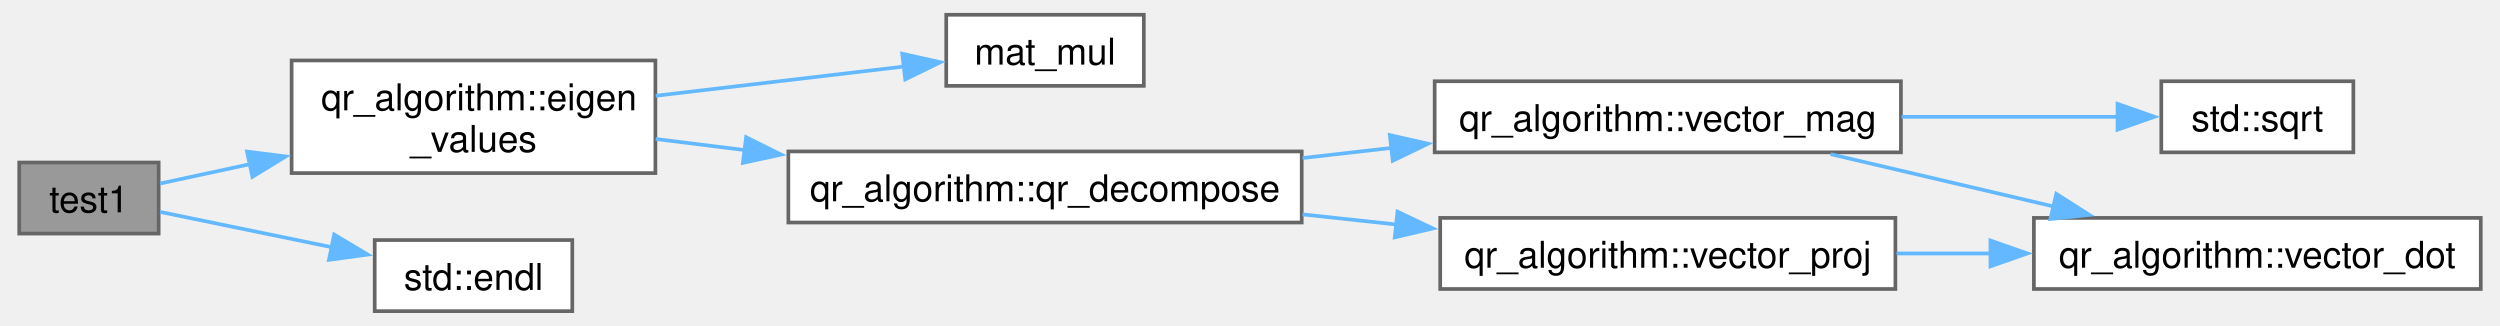
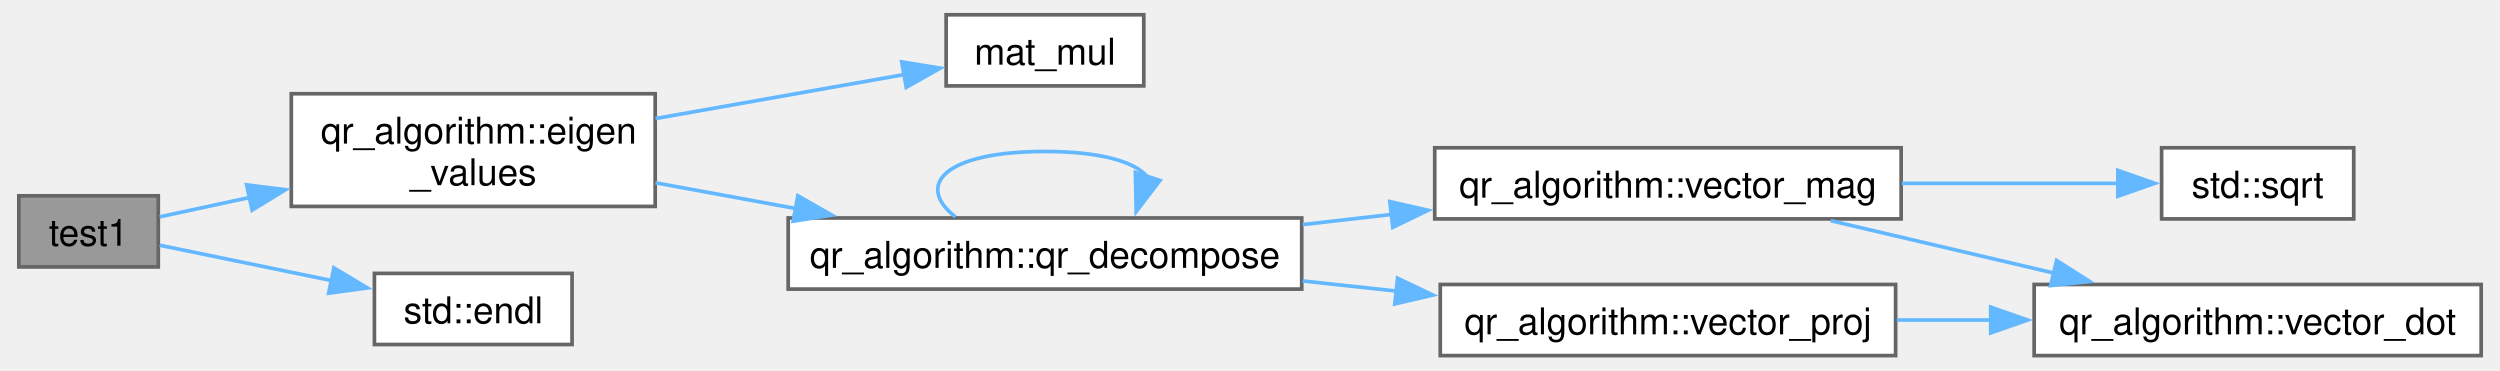
- <svg xmlns="http://www.w3.org/2000/svg" xmlns:xlink="http://www.w3.org/1999/xlink" width="675pt" height="88pt" viewBox="0.00 0.00 674.50 88.25">
-   <g id="graph0" class="graph" transform="scale(1 1) rotate(0) translate(4 84.25)">
+ <svg xmlns="http://www.w3.org/2000/svg" xmlns:xlink="http://www.w3.org/1999/xlink" width="675pt" height="100pt" viewBox="0.00 0.00 674.50 100.25">
+   <g id="graph0" class="graph" transform="scale(1 1) rotate(0) translate(4 96.25)">
    <g id="Node000001" class="node">
      <g id="a_Node000001">
        <a xlink:title=" ">
-           <polygon fill="#999999" stroke="#666666" points="37.75,-40.25 0,-40.25 0,-21 37.75,-21 37.75,-40.25" />
-           <text text-anchor="middle" x="18.88" y="-26.75" font-family="Helvetica,sans-Serif" font-size="10.00">test1</text>
+           <polygon fill="#999999" stroke="#666666" points="37.75,-43.25 0,-43.25 0,-24 37.75,-24 37.75,-43.25" />
+           <text text-anchor="middle" x="18.88" y="-29.75" font-family="Helvetica,sans-Serif" font-size="10.00">test1</text>
        </a>
      </g>
    </g>
    <g id="Node000002" class="node">
      <g id="a_Node000002">
        <a xlink:href="../../d2/d3b/namespaceqr__algorithm.html#a28e2fa3e803abaea6c568dc45d69d8cc" target="_top" xlink:title=" ">
-           <polygon fill="white" stroke="#666666" points="172.25,-67.88 73.75,-67.88 73.75,-37.38 172.25,-37.38 172.25,-67.88" />
-           <text text-anchor="start" x="81.75" y="-54.38" font-family="Helvetica,sans-Serif" font-size="10.00">qr_algorithm::eigen</text>
-           <text text-anchor="middle" x="123" y="-43.12" font-family="Helvetica,sans-Serif" font-size="10.00">_values</text>
+           <polygon fill="white" stroke="#666666" points="172.25,-70.88 73.75,-70.88 73.75,-40.38 172.25,-40.38 172.25,-70.88" />
+           <text text-anchor="start" x="81.75" y="-57.38" font-family="Helvetica,sans-Serif" font-size="10.00">qr_algorithm::eigen</text>
+           <text text-anchor="middle" x="123" y="-46.12" font-family="Helvetica,sans-Serif" font-size="10.00">_values</text>
        </a>
      </g>
    </g>
    <g id="edge1_Node000001_Node000002" class="edge">
      <g id="a_edge1_Node000001_Node000002">
        <a xlink:title=" ">
-           <path fill="none" stroke="#63b8ff" d="M38.13,-34.56C45.15,-36.07 53.61,-37.89 62.41,-39.79" />
-           <polygon fill="#63b8ff" stroke="#63b8ff" points="61.67,-43.21 72.18,-41.89 63.14,-36.37 61.67,-43.21" />
+           <path fill="none" stroke="#63b8ff" d="M38.13,-37.56C45.15,-39.07 53.61,-40.89 62.41,-42.79" />
+           <polygon fill="#63b8ff" stroke="#63b8ff" points="61.67,-46.21 72.18,-44.89 63.14,-39.37 61.67,-46.21" />
        </a>
      </g>
    </g>
    <g id="Node000009" class="node">
      <g id="a_Node000009">
        <a target="_blank" xlink:href="http://en.cppreference.com/w/cpp/io/manip/endl.html#" xlink:title=" ">
-           <polygon fill="white" stroke="#666666" points="149.75,-19.25 96.25,-19.25 96.25,0 149.75,0 149.75,-19.25" />
-           <text text-anchor="middle" x="123" y="-5.75" font-family="Helvetica,sans-Serif" font-size="10.00">std::endl</text>
+           <polygon fill="white" stroke="#666666" points="149.75,-22.25 96.25,-22.25 96.25,-3 149.75,-3 149.75,-22.25" />
+           <text text-anchor="middle" x="123" y="-8.75" font-family="Helvetica,sans-Serif" font-size="10.00">std::endl</text>
        </a>
      </g>
    </g>
-     <g id="edge9_Node000001_Node000009" class="edge">
-       <g id="a_edge9_Node000001_Node000009">
+     <g id="edge10_Node000001_Node000009" class="edge">
+       <g id="a_edge10_Node000001_Node000009">
        <a xlink:title=" ">
-           <path fill="none" stroke="#63b8ff" d="M38.13,-26.87C51.06,-24.21 68.85,-20.55 84.72,-17.29" />
-           <polygon fill="#63b8ff" stroke="#63b8ff" points="85.27,-20.75 94.36,-15.31 83.86,-13.89 85.27,-20.75" />
+           <path fill="none" stroke="#63b8ff" d="M38.13,-29.87C51.06,-27.21 68.85,-23.55 84.72,-20.29" />
+           <polygon fill="#63b8ff" stroke="#63b8ff" points="85.27,-23.75 94.36,-18.31 83.86,-16.89 85.27,-23.75" />
        </a>
      </g>
    </g>
    <g id="Node000003" class="node">
      <g id="a_Node000003">
        <a xlink:href="../../de/d75/qr__eigen__values_8cpp.html#abb8bf4c55e10685a5eb2ad3797fde1ae" target="_top" xlink:title=" ">
-           <polygon fill="white" stroke="#666666" points="304.5,-80.25 251,-80.25 251,-61 304.5,-61 304.5,-80.25" />
-           <text text-anchor="middle" x="277.75" y="-66.75" font-family="Helvetica,sans-Serif" font-size="10.00">mat_mul</text>
+           <polygon fill="white" stroke="#666666" points="304.5,-92.25 251,-92.25 251,-73 304.5,-73 304.5,-92.25" />
+           <text text-anchor="middle" x="277.75" y="-78.75" font-family="Helvetica,sans-Serif" font-size="10.00">mat_mul</text>
        </a>
      </g>
    </g>
    <g id="edge2_Node000002_Node000003" class="edge">
      <g id="a_edge2_Node000002_Node000003">
        <a xlink:title=" ">
-           <path fill="none" stroke="#63b8ff" d="M172.33,-58.32C194.1,-60.89 219.41,-63.87 239.65,-66.25" />
-           <polygon fill="#63b8ff" stroke="#63b8ff" points="239.08,-69.71 249.42,-67.4 239.9,-62.76 239.08,-69.71" />
+           <path fill="none" stroke="#63b8ff" d="M172.33,-64.17C194.1,-68.02 219.41,-72.49 239.65,-76.07" />
+           <polygon fill="#63b8ff" stroke="#63b8ff" points="238.98,-79.5 249.43,-77.8 240.2,-72.61 238.98,-79.5" />
        </a>
      </g>
    </g>
    <g id="Node000004" class="node">
      <g id="a_Node000004">
        <a xlink:href="../../d2/d3b/namespaceqr__algorithm.html#a73ce637634fc49e1d10d190eb388ebf1" target="_top" xlink:title=" ">
-           <polygon fill="white" stroke="#666666" points="347.25,-43.25 208.25,-43.25 208.25,-24 347.25,-24 347.25,-43.25" />
-           <text text-anchor="middle" x="277.75" y="-29.75" font-family="Helvetica,sans-Serif" font-size="10.00">qr_algorithm::qr_decompose</text>
+           <polygon fill="white" stroke="#666666" points="347.25,-37.25 208.25,-37.25 208.25,-18 347.25,-18 347.25,-37.25" />
+           <text text-anchor="middle" x="277.75" y="-23.75" font-family="Helvetica,sans-Serif" font-size="10.00">qr_algorithm::qr_decompose</text>
        </a>
      </g>
    </g>
    <g id="edge3_Node000002_Node000004" class="edge">
      <g id="a_edge3_Node000002_Node000004">
        <a xlink:title=" ">
-           <path fill="none" stroke="#63b8ff" d="M172.33,-46.61C180.08,-45.65 188.28,-44.63 196.54,-43.6" />
-           <polygon fill="#63b8ff" stroke="#63b8ff" points="196.81,-47.1 206.3,-42.39 195.95,-40.15 196.81,-47.1" />
+           <path fill="none" stroke="#63b8ff" d="M172.33,-46.77C184.43,-44.55 197.62,-42.13 210.43,-39.78" />
+           <polygon fill="#63b8ff" stroke="#63b8ff" points="210.86,-43.26 220.06,-38.02 209.59,-36.38 210.86,-43.26" />
+         </a>
+       </g>
+     </g>
+     <g id="edge4_Node000004_Node000004" class="edge">
+       <g id="a_edge4_Node000004_Node000004">
+         <a xlink:title=" ">
+           <path fill="none" stroke="#63b8ff" d="M253.52,-37.54C242.47,-46.15 250.55,-55.25 277.75,-55.25 293.05,-55.25 302.3,-52.37 305.5,-48.32" />
+           <polygon fill="#63b8ff" stroke="#63b8ff" points="308.88,-47.4 302.45,-38.98 302.23,-49.57 308.88,-47.4" />
        </a>
      </g>
    </g>
    <g id="Node000005" class="node">
      <g id="a_Node000005">
        <a xlink:href="../../d2/d3b/namespaceqr__algorithm.html#ad16da2183db22378435042f26af43d5f" target="_top" xlink:title=" ">
-           <polygon fill="white" stroke="#666666" points="509.5,-62.25 383.25,-62.25 383.25,-43 509.5,-43 509.5,-62.25" />
-           <text text-anchor="middle" x="446.38" y="-48.75" font-family="Helvetica,sans-Serif" font-size="10.00">qr_algorithm::vector_mag</text>
+           <polygon fill="white" stroke="#666666" points="509.5,-56.25 383.25,-56.25 383.25,-37 509.5,-37 509.5,-56.25" />
+           <text text-anchor="middle" x="446.38" y="-42.75" font-family="Helvetica,sans-Serif" font-size="10.00">qr_algorithm::vector_mag</text>
        </a>
      </g>
    </g>
-     <g id="edge4_Node000004_Node000005" class="edge">
-       <g id="a_edge4_Node000004_Node000005">
+     <g id="edge5_Node000004_Node000005" class="edge">
+       <g id="a_edge5_Node000004_Node000005">
        <a xlink:title=" ">
-           <path fill="none" stroke="#63b8ff" d="M347.48,-41.46C355.47,-42.37 363.63,-43.3 371.68,-44.22" />
-           <polygon fill="#63b8ff" stroke="#63b8ff" points="371.1,-47.68 381.44,-45.33 371.9,-40.72 371.1,-47.68" />
+           <path fill="none" stroke="#63b8ff" d="M347.48,-35.46C355.47,-36.37 363.63,-37.3 371.68,-38.22" />
+           <polygon fill="#63b8ff" stroke="#63b8ff" points="371.1,-41.68 381.44,-39.33 371.9,-34.72 371.1,-41.68" />
        </a>
      </g>
    </g>
    <g id="Node000008" class="node">
      <g id="a_Node000008">
        <a xlink:href="../../d2/d3b/namespaceqr__algorithm.html#a6d3c7dce1f142141f509d09f6c0e25dc" target="_top" xlink:title=" ">
-           <polygon fill="white" stroke="#666666" points="508,-25.25 384.75,-25.25 384.75,-6 508,-6 508,-25.25" />
-           <text text-anchor="middle" x="446.38" y="-11.75" font-family="Helvetica,sans-Serif" font-size="10.00">qr_algorithm::vector_proj</text>
+           <polygon fill="white" stroke="#666666" points="508,-19.25 384.75,-19.25 384.75,0 508,0 508,-19.25" />
+           <text text-anchor="middle" x="446.38" y="-5.75" font-family="Helvetica,sans-Serif" font-size="10.00">qr_algorithm::vector_proj</text>
        </a>
      </g>
    </g>
-     <g id="edge7_Node000004_Node000008" class="edge">
-       <g id="a_edge7_Node000004_Node000008">
+     <g id="edge8_Node000004_Node000008" class="edge">
+       <g id="a_edge8_Node000004_Node000008">
        <a xlink:title=" ">
-           <path fill="none" stroke="#63b8ff" d="M347.48,-26.2C355.87,-25.29 364.45,-24.37 372.89,-23.46" />
-           <polygon fill="#63b8ff" stroke="#63b8ff" points="373.19,-26.94 382.76,-22.39 372.44,-19.98 373.19,-26.94" />
+           <path fill="none" stroke="#63b8ff" d="M347.48,-20.2C355.87,-19.29 364.45,-18.37 372.89,-17.46" />
+           <polygon fill="#63b8ff" stroke="#63b8ff" points="373.19,-20.94 382.76,-16.39 372.44,-13.98 373.19,-20.94" />
        </a>
      </g>
    </g>
    <g id="Node000006" class="node">
      <g id="a_Node000006">
        <a target="_blank" xlink:href="http://en.cppreference.com/w/cpp/numeric/math/sqrt.html#" xlink:title=" ">
-           <polygon fill="white" stroke="#666666" points="632,-62.25 580,-62.25 580,-43 632,-43 632,-62.25" />
-           <text text-anchor="middle" x="606" y="-48.75" font-family="Helvetica,sans-Serif" font-size="10.00">std::sqrt</text>
+           <polygon fill="white" stroke="#666666" points="632,-56.25 580,-56.25 580,-37 632,-37 632,-56.25" />
+           <text text-anchor="middle" x="606" y="-42.75" font-family="Helvetica,sans-Serif" font-size="10.00">std::sqrt</text>
        </a>
      </g>
    </g>
-     <g id="edge5_Node000005_Node000006" class="edge">
-       <g id="a_edge5_Node000005_Node000006">
+     <g id="edge6_Node000005_Node000006" class="edge">
+       <g id="a_edge6_Node000005_Node000006">
        <a xlink:title=" ">
-           <path fill="none" stroke="#63b8ff" d="M509.67,-52.62C529.53,-52.62 550.85,-52.62 568.28,-52.62" />
-           <polygon fill="#63b8ff" stroke="#63b8ff" points="568.15,-56.13 578.15,-52.63 568.15,-49.13 568.15,-56.13" />
+           <path fill="none" stroke="#63b8ff" d="M509.67,-46.62C529.53,-46.62 550.85,-46.62 568.28,-46.62" />
+           <polygon fill="#63b8ff" stroke="#63b8ff" points="568.15,-50.13 578.15,-46.63 568.15,-43.13 568.15,-50.13" />
        </a>
      </g>
    </g>
    <g id="Node000007" class="node">
      <g id="a_Node000007">
        <a xlink:href="../../d2/d3b/namespaceqr__algorithm.html#a8ea313a1a1b5f9d0e3e332c29c6446ec" target="_top" xlink:title=" ">
-           <polygon fill="white" stroke="#666666" points="666.5,-25.25 545.5,-25.25 545.5,-6 666.5,-6 666.5,-25.25" />
-           <text text-anchor="middle" x="606" y="-11.75" font-family="Helvetica,sans-Serif" font-size="10.00">qr_algorithm::vector_dot</text>
+           <polygon fill="white" stroke="#666666" points="666.5,-19.25 545.5,-19.25 545.5,0 666.5,0 666.5,-19.25" />
+           <text text-anchor="middle" x="606" y="-5.75" font-family="Helvetica,sans-Serif" font-size="10.00">qr_algorithm::vector_dot</text>
        </a>
      </g>
    </g>
-     <g id="edge6_Node000005_Node000007" class="edge">
-       <g id="a_edge6_Node000005_Node000007">
+     <g id="edge7_Node000005_Node000007" class="edge">
+       <g id="a_edge7_Node000005_Node000007">
        <a xlink:title=" ">
-           <path fill="none" stroke="#63b8ff" d="M490.45,-42.51C509.13,-38.13 531.2,-32.95 550.97,-28.31" />
-           <polygon fill="#63b8ff" stroke="#63b8ff" points="551.57,-31.76 560.51,-26.07 549.97,-24.95 551.57,-31.76" />
+           <path fill="none" stroke="#63b8ff" d="M490.45,-36.51C509.13,-32.13 531.2,-26.95 550.97,-22.31" />
+           <polygon fill="#63b8ff" stroke="#63b8ff" points="551.57,-25.76 560.51,-20.07 549.97,-18.95 551.57,-25.76" />
        </a>
      </g>
    </g>
-     <g id="edge8_Node000008_Node000007" class="edge">
-       <g id="a_edge8_Node000008_Node000007">
+     <g id="edge9_Node000008_Node000007" class="edge">
+       <g id="a_edge9_Node000008_Node000007">
        <a xlink:title=" ">
-           <path fill="none" stroke="#63b8ff" d="M508.32,-15.62C516.66,-15.62 525.28,-15.62 533.78,-15.62" />
-           <polygon fill="#63b8ff" stroke="#63b8ff" points="533.74,-19.13 543.74,-15.63 533.74,-12.13 533.74,-19.13" />
+           <path fill="none" stroke="#63b8ff" d="M508.32,-9.62C516.66,-9.62 525.28,-9.62 533.78,-9.62" />
+           <polygon fill="#63b8ff" stroke="#63b8ff" points="533.74,-13.13 543.74,-9.63 533.74,-6.13 533.74,-13.13" />
        </a>
      </g>
    </g>
  </g>
</svg>
